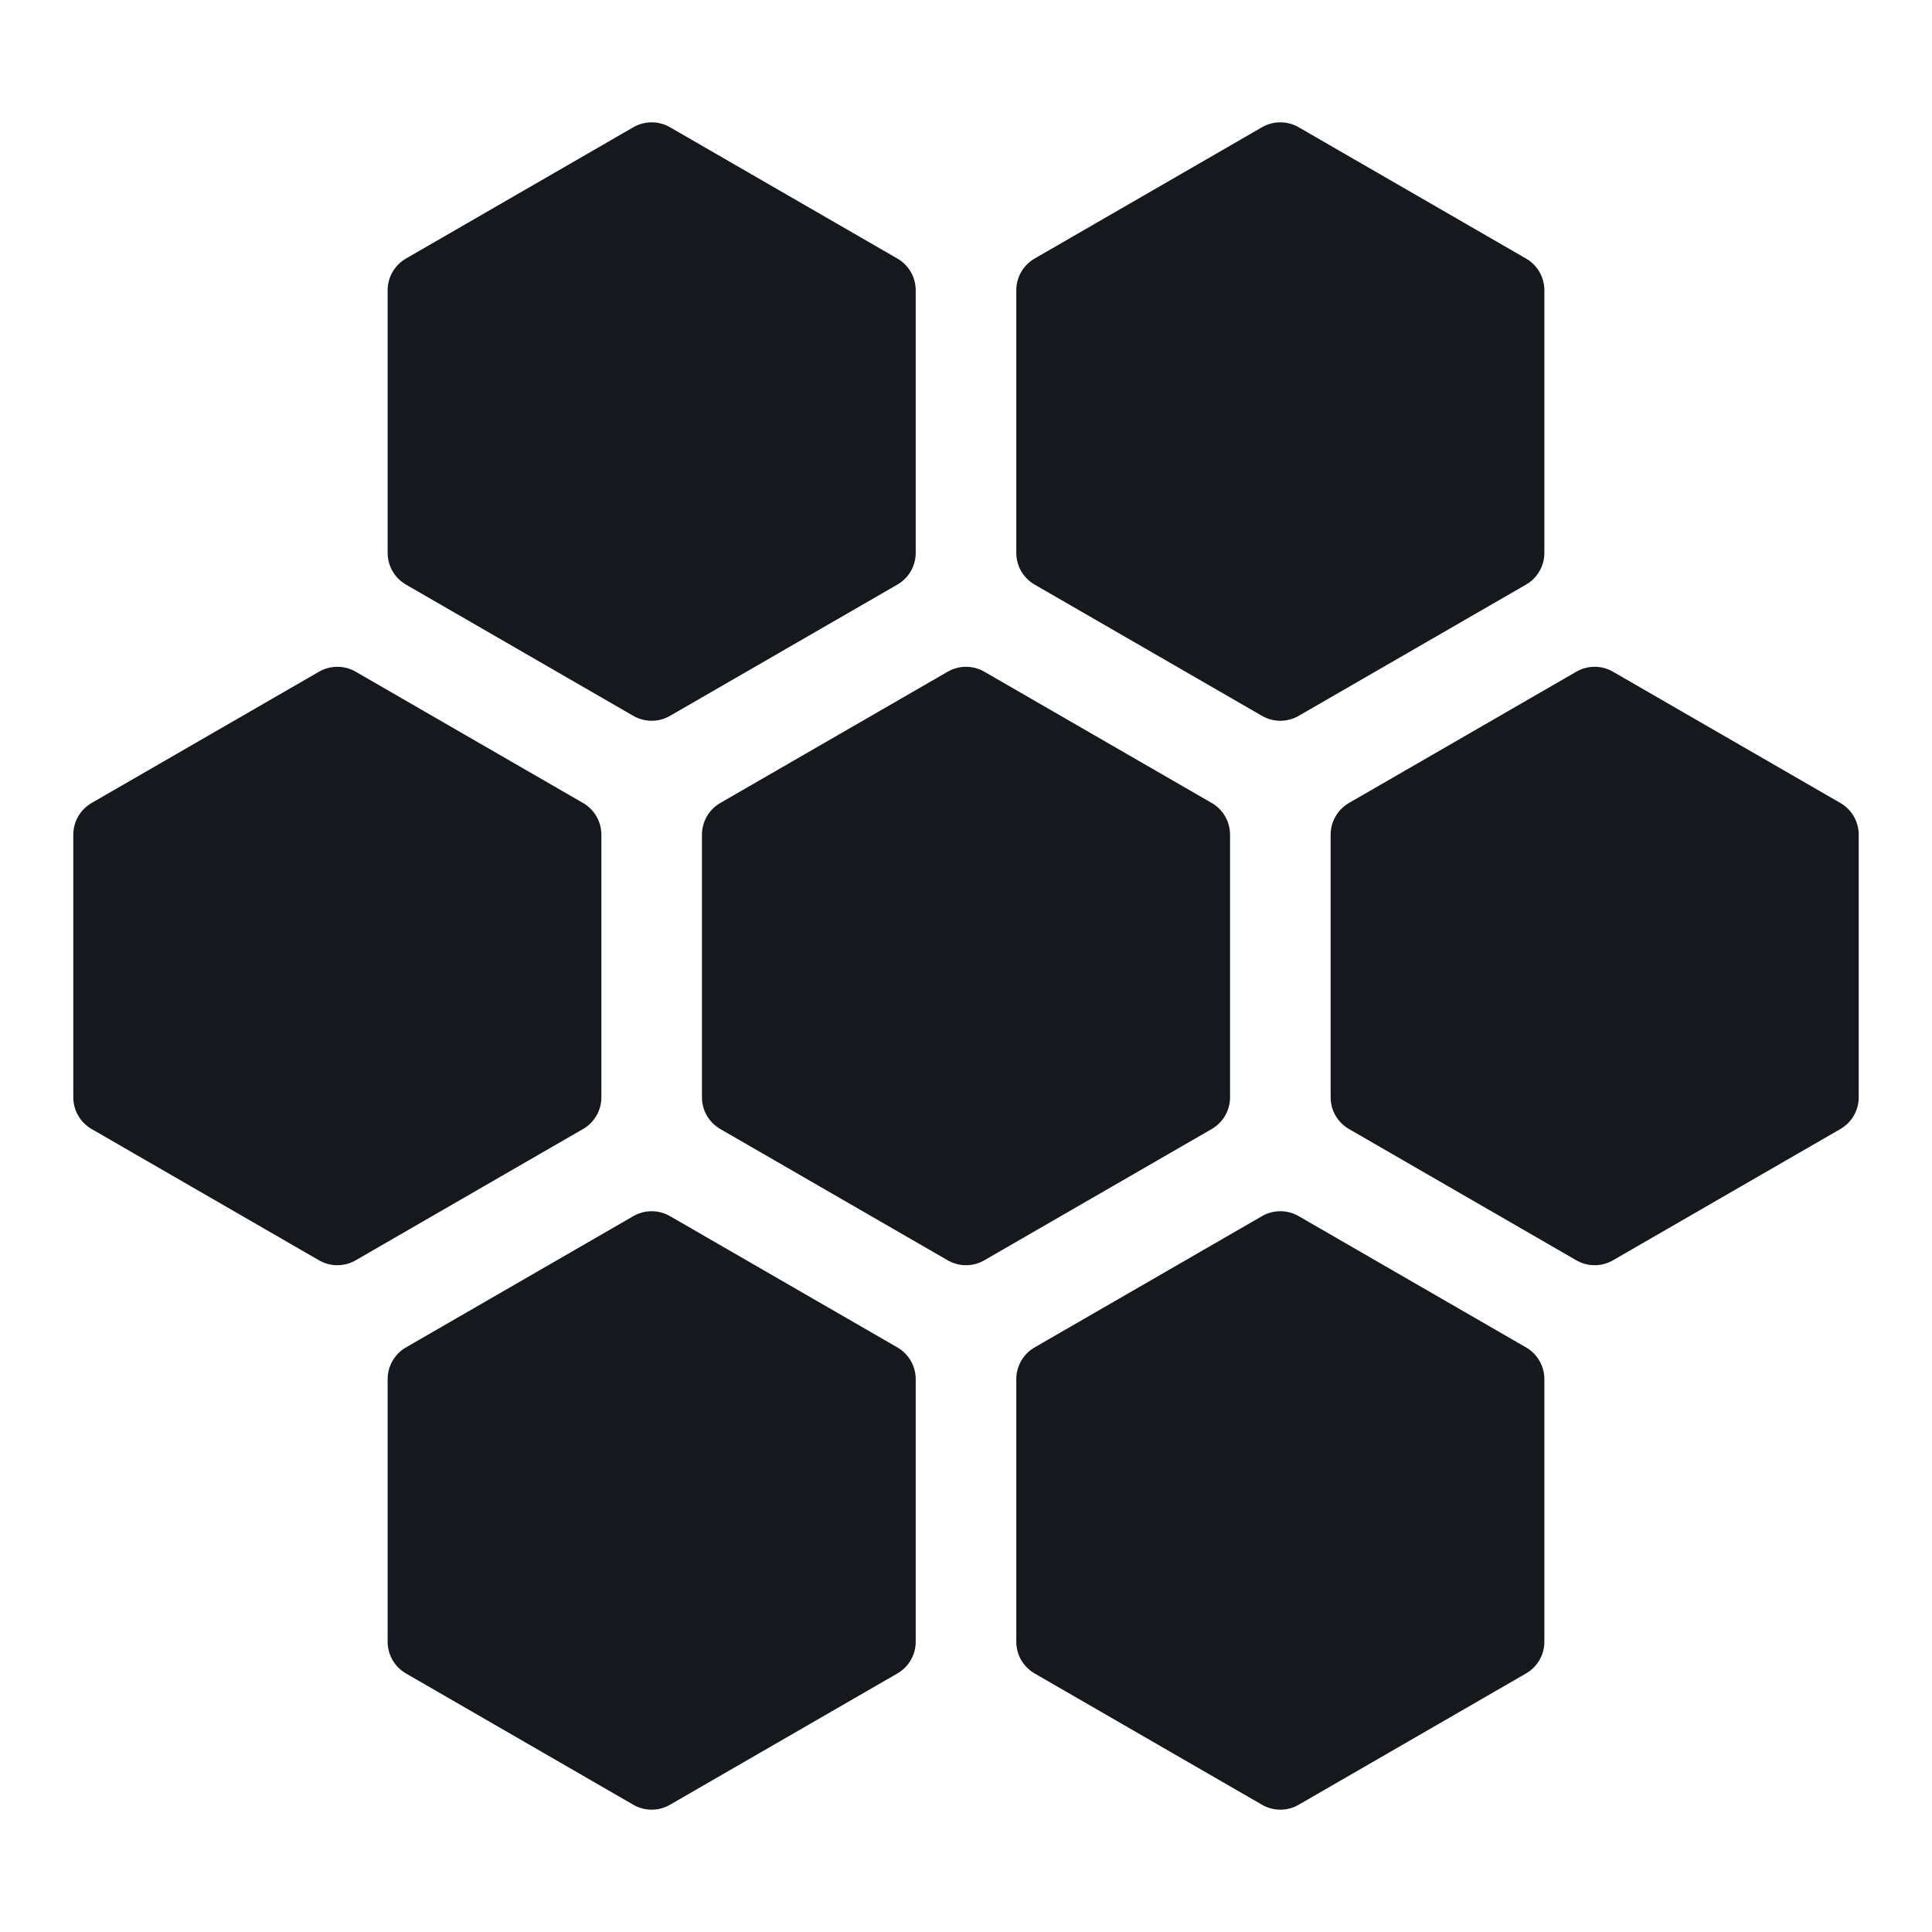
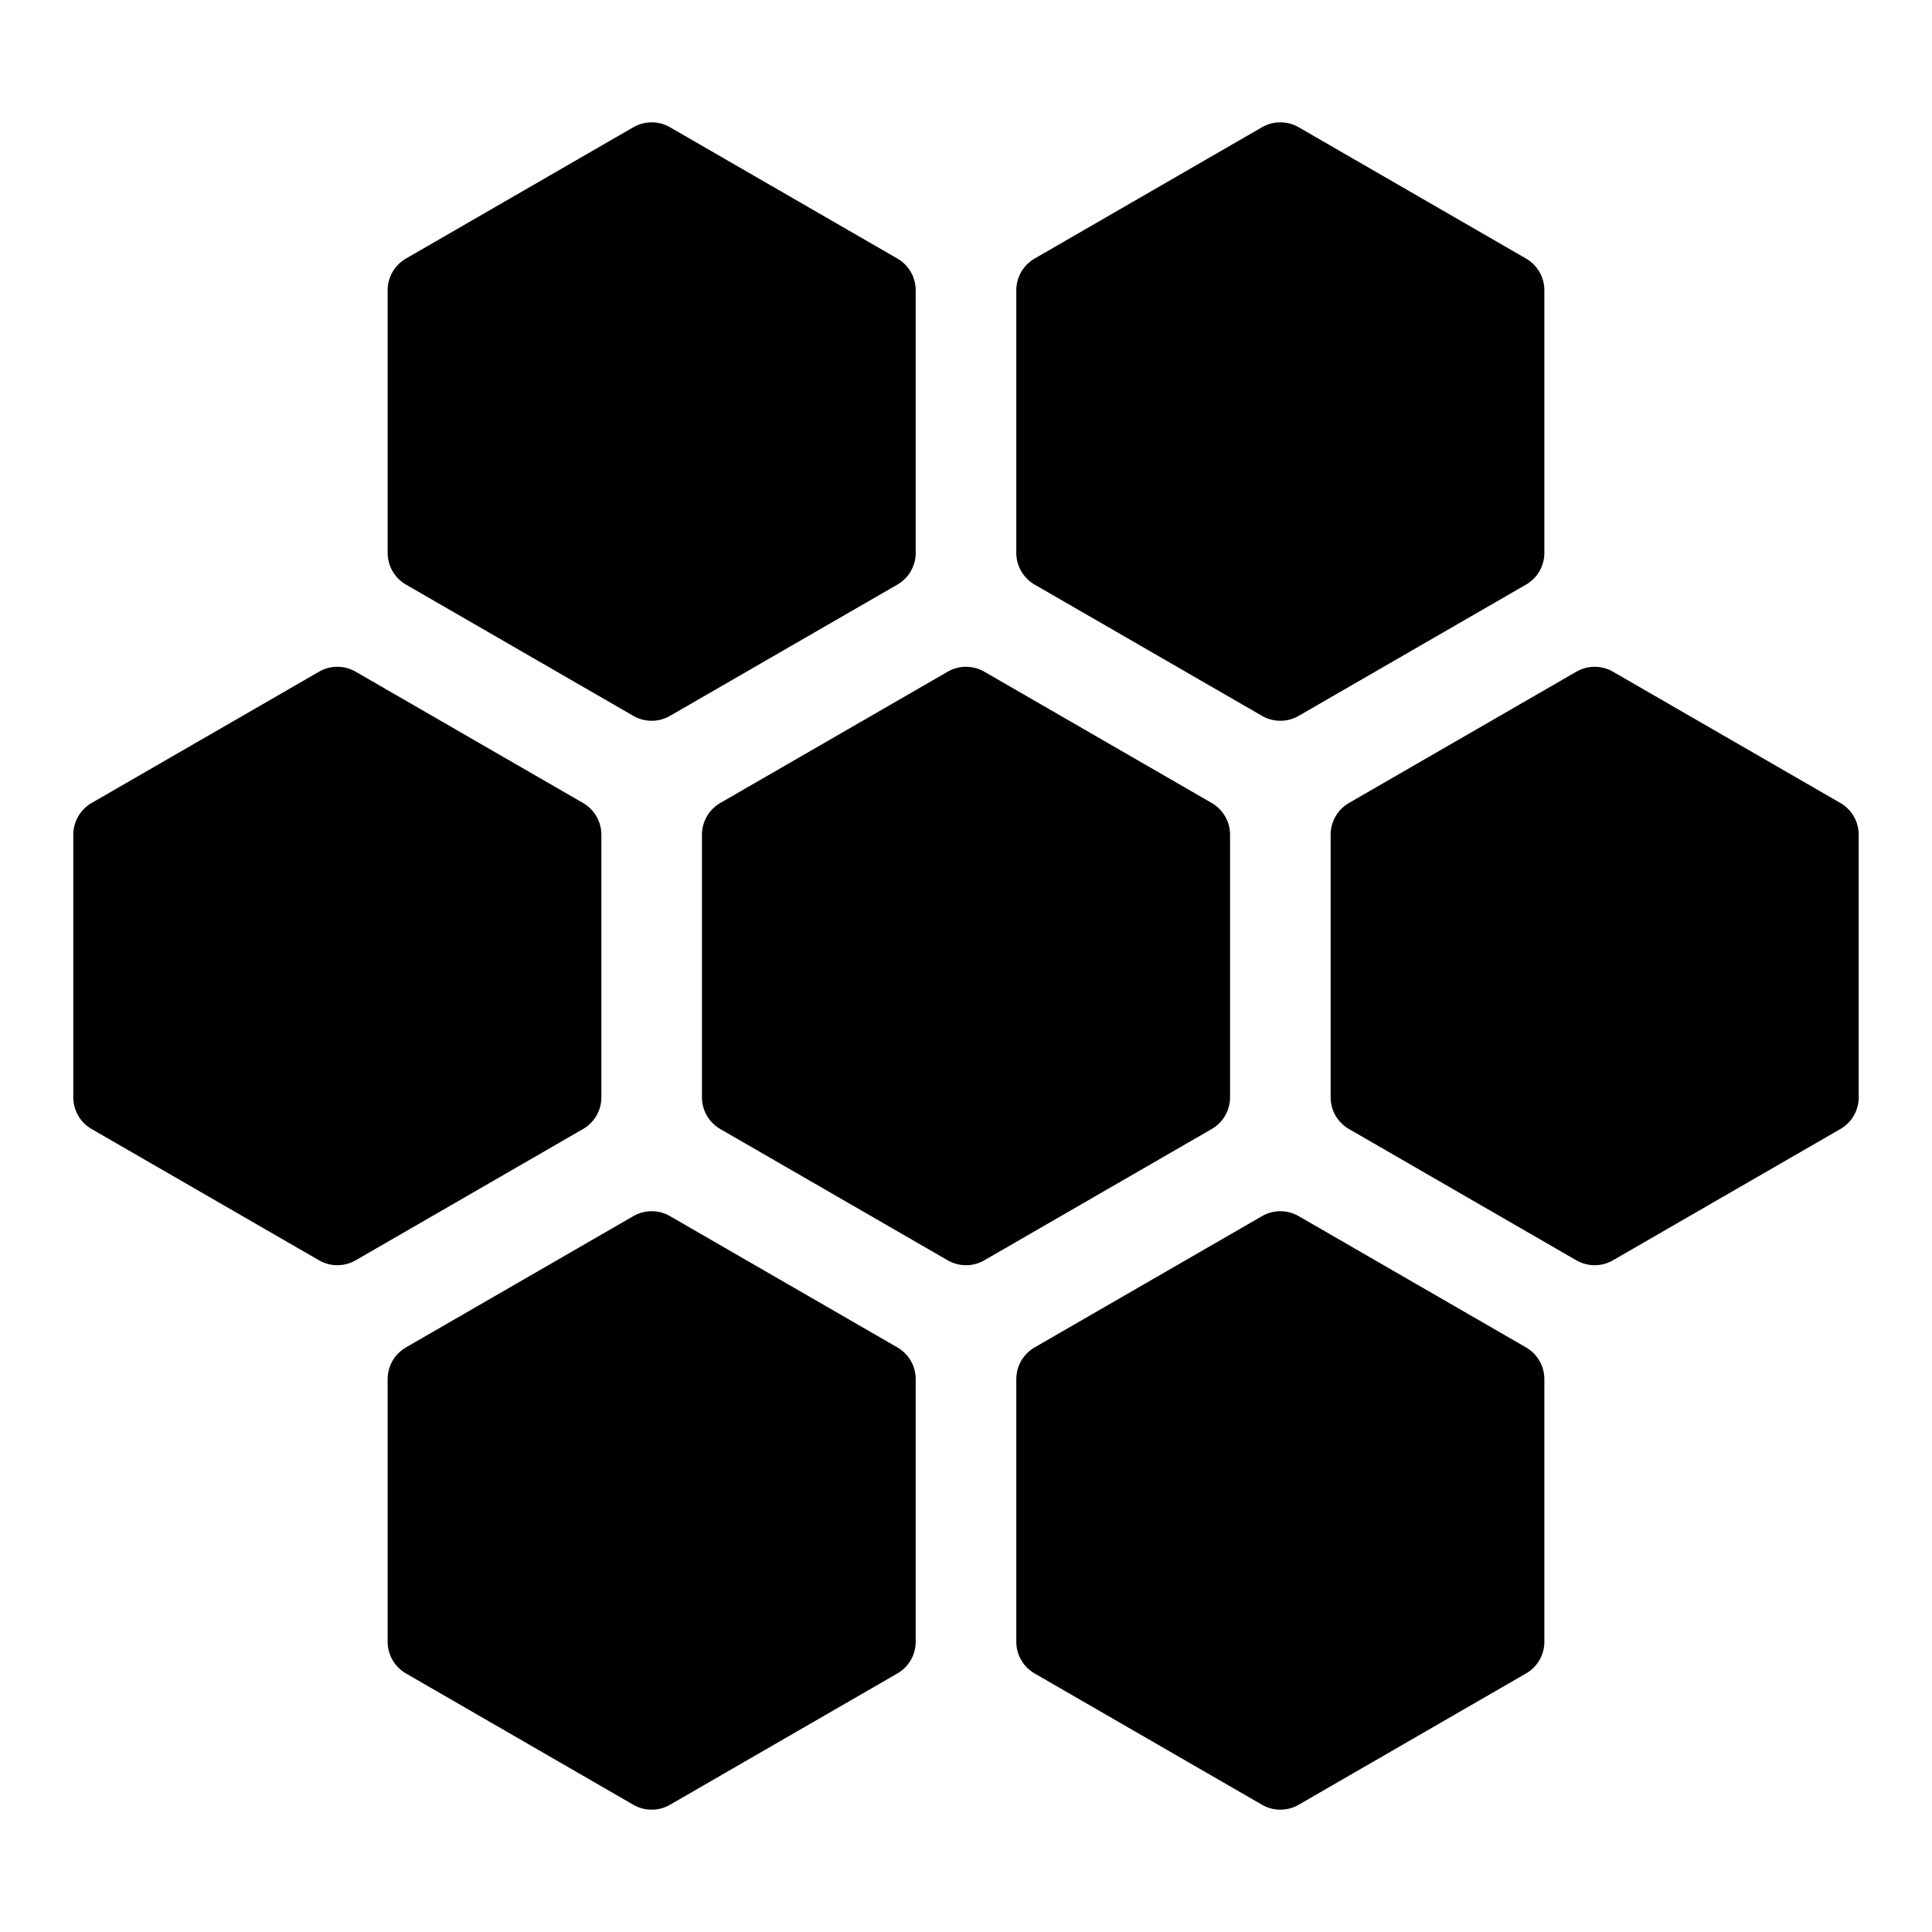
<svg xmlns="http://www.w3.org/2000/svg" viewBox="0 0 64 64" width="64" height="64">
-   <style>
-     .mark { fill: #15191e; stroke: #15191e; }
-     @media (prefers-color-scheme: dark) {
-       .mark { fill: #d4d0c8; stroke: #d4d0c8; }
-     }
-   </style>
-   <g class="mark" stroke-width="2.424" stroke-linejoin="round">
+   <g fill="currentColor" stroke="currentColor" stroke-width="2.424" stroke-linejoin="round">
    <path d="M32 23.3L24.465 27.65L24.465 36.35L32 40.7L39.535 36.35L39.535 27.65Z" />
    <path d="M52.825 23.3L45.291 27.65L45.291 36.35L52.825 40.7L60.36 36.35L60.36 27.65Z" />
    <path d="M42.413 5.264L34.878 9.615L34.878 18.315L42.413 22.665L49.947 18.315L49.947 9.615Z" />
    <path d="M21.587 5.264L14.053 9.615L14.053 18.315L21.587 22.665L29.122 18.315L29.122 9.615Z" />
    <path d="M11.175 23.3L3.64 27.65L3.64 36.35L11.175 40.7L18.709 36.35L18.709 27.65Z" />
    <path d="M21.587 41.335L14.053 45.685L14.053 54.385L21.587 58.736L29.122 54.385L29.122 45.685Z" />
    <path d="M42.413 41.335L34.878 45.685L34.878 54.385L42.413 58.736L49.947 54.385L49.947 45.685Z" />
  </g>
</svg>
